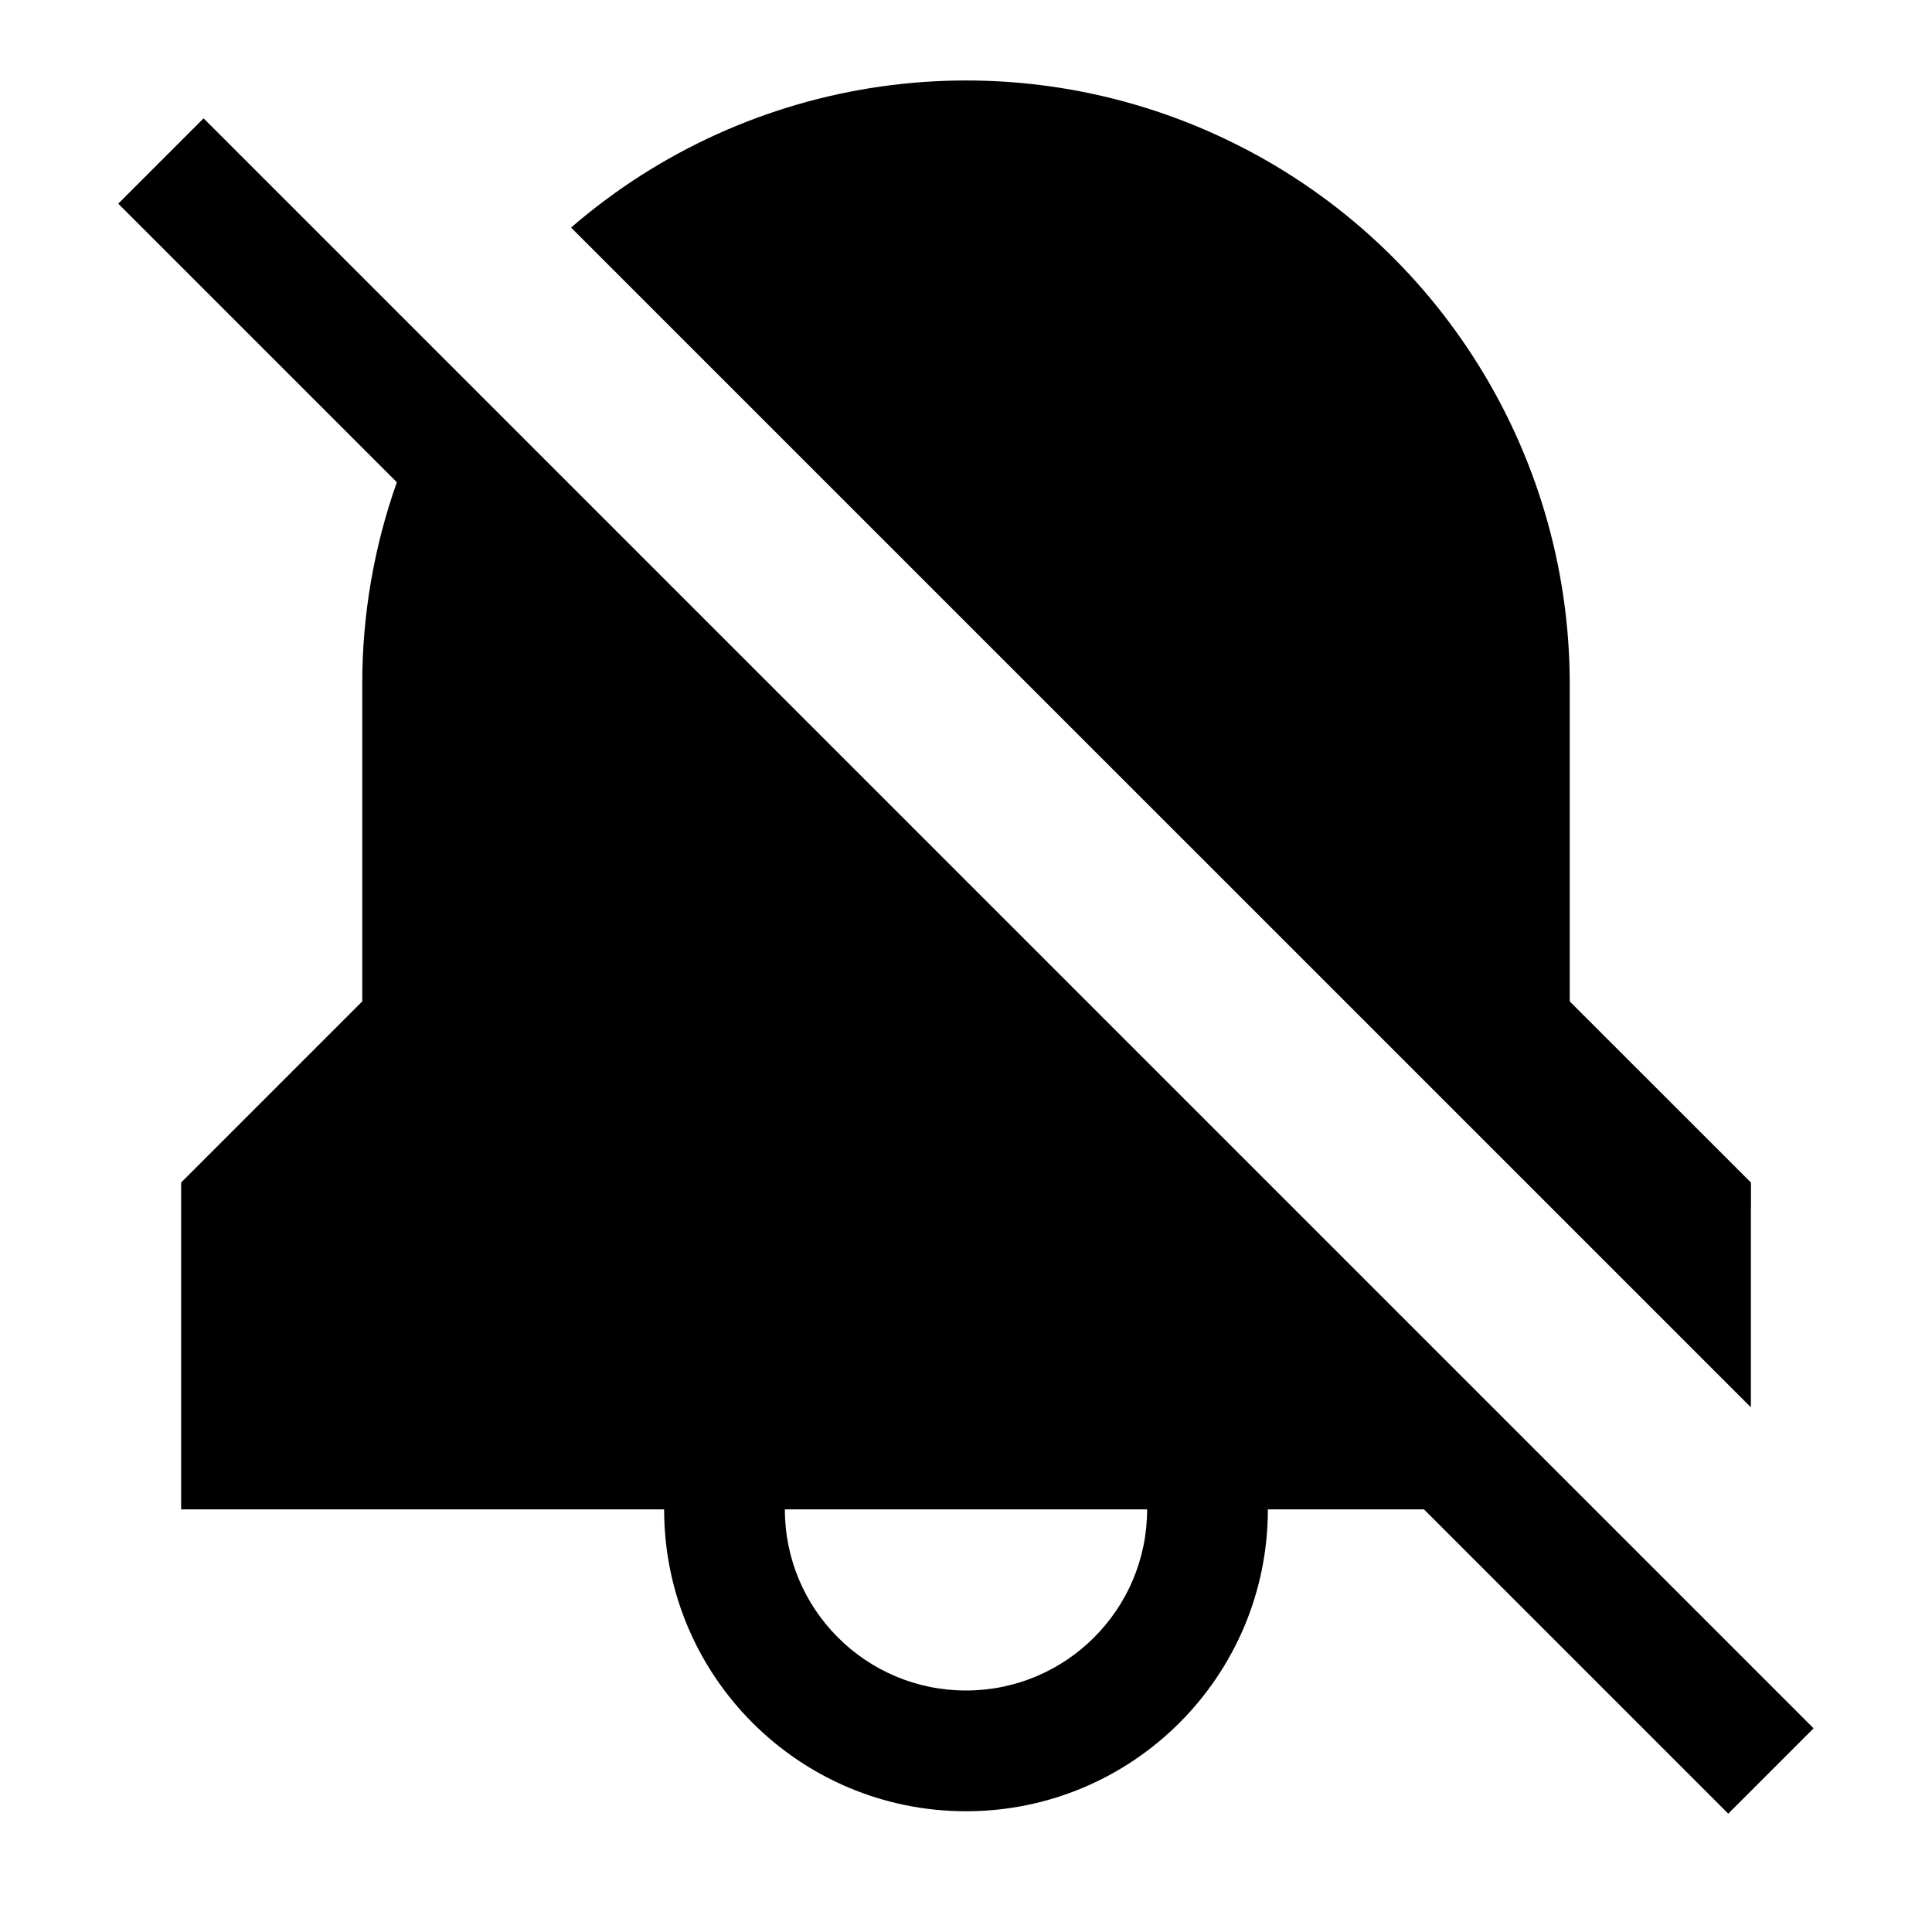
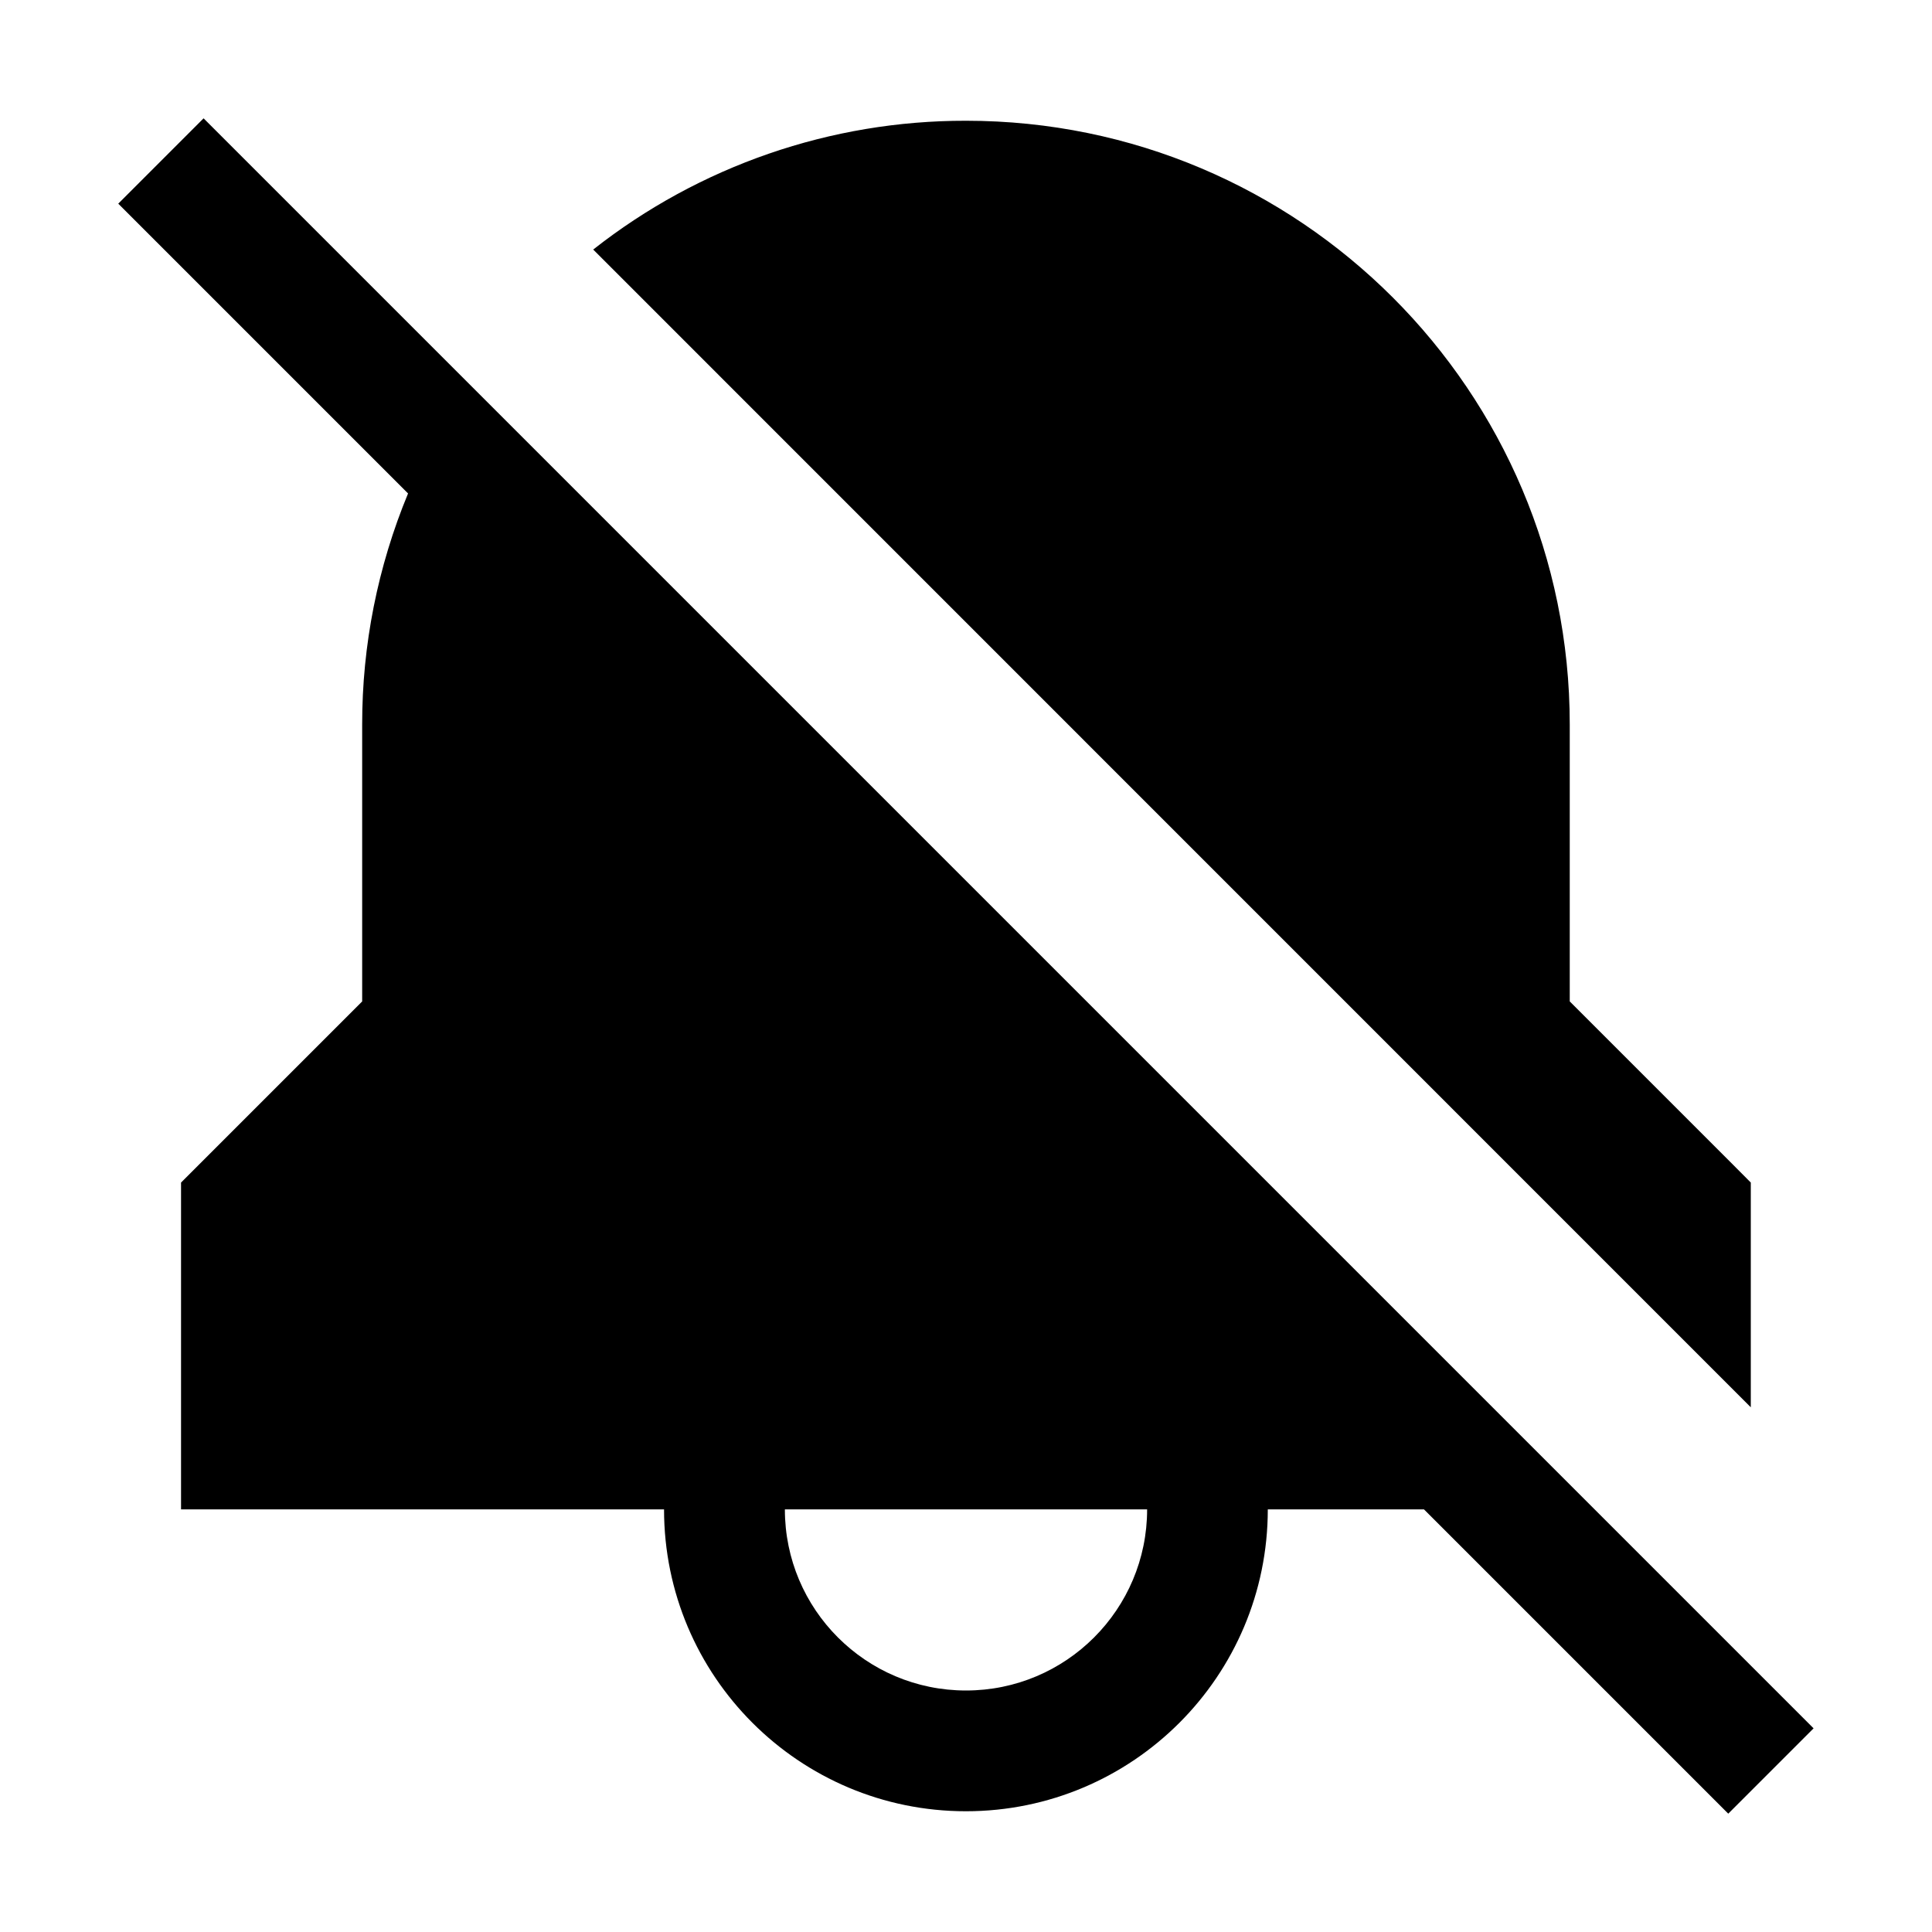
<svg xmlns="http://www.w3.org/2000/svg" viewBox="0 0 24 24">
-   <path fill-rule="evenodd" d="M21.75 15v2.482L7.094 2.827A7.5 7.5 0 0119.5 8.5v3.94l2.031 2.03.22.22V15zM4.93 5.99A7.488 7.488 0 004.5 8.5v3.94l-2.03 2.03-.22.22V18.75h6a3.75 3.75 0 107.5 0h1.939l3.78 3.78 1.06-1.06-20-20-1.06 1.06 3.46 3.46zM12 21a2.25 2.25 0 01-2.25-2.25h4.5A2.25 2.25 0 0112 21z" />
+   <path fill-rule="evenodd" d="M17.689 18.75l3.78 3.78 1.06-1.06-20-20-1.06 1.06 3.6 3.6A7.478 7.478 0 004.499 9v3.44l-2.03 2.03-.22.22V18.75h6a3.75 3.75 0 107.5 0h1.94zM11.999 1.5a7.468 7.468 0 00-4.63 1.6l14.38 14.382V14.69l-.219-.22-2.03-2.03V9A7.5 7.5 0 0012 1.5zM12 21a2.25 2.25 0 01-2.25-2.25h4.5A2.25 2.25 0 0112 21z" />
</svg>
